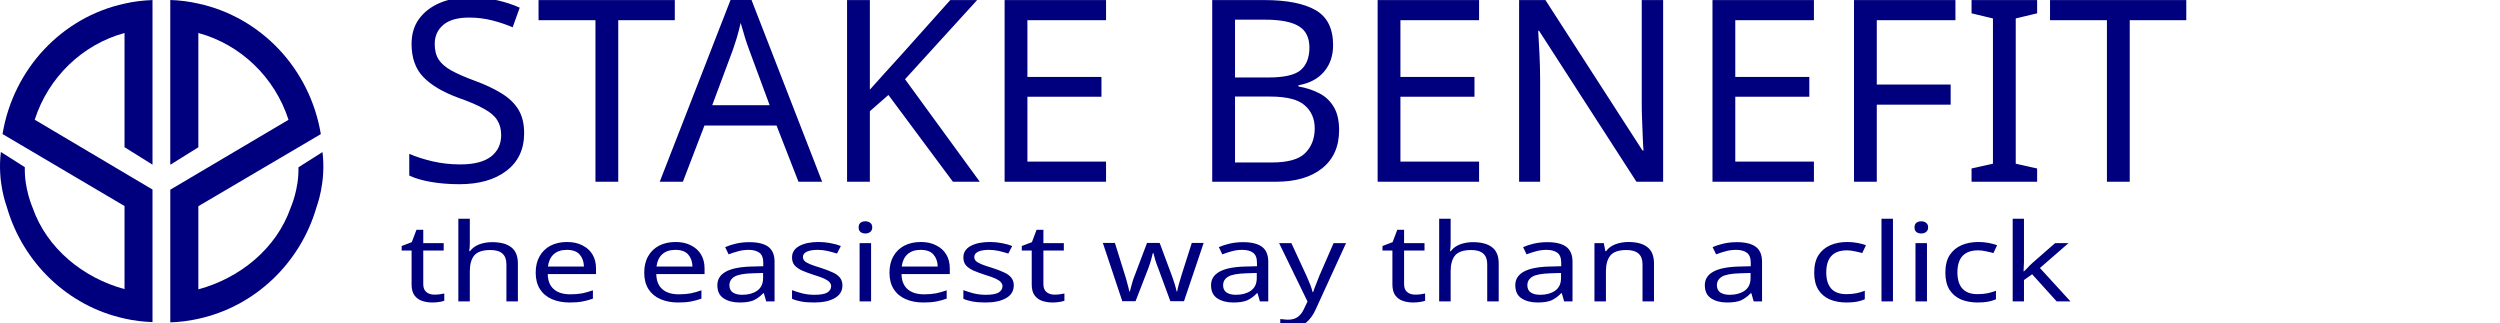
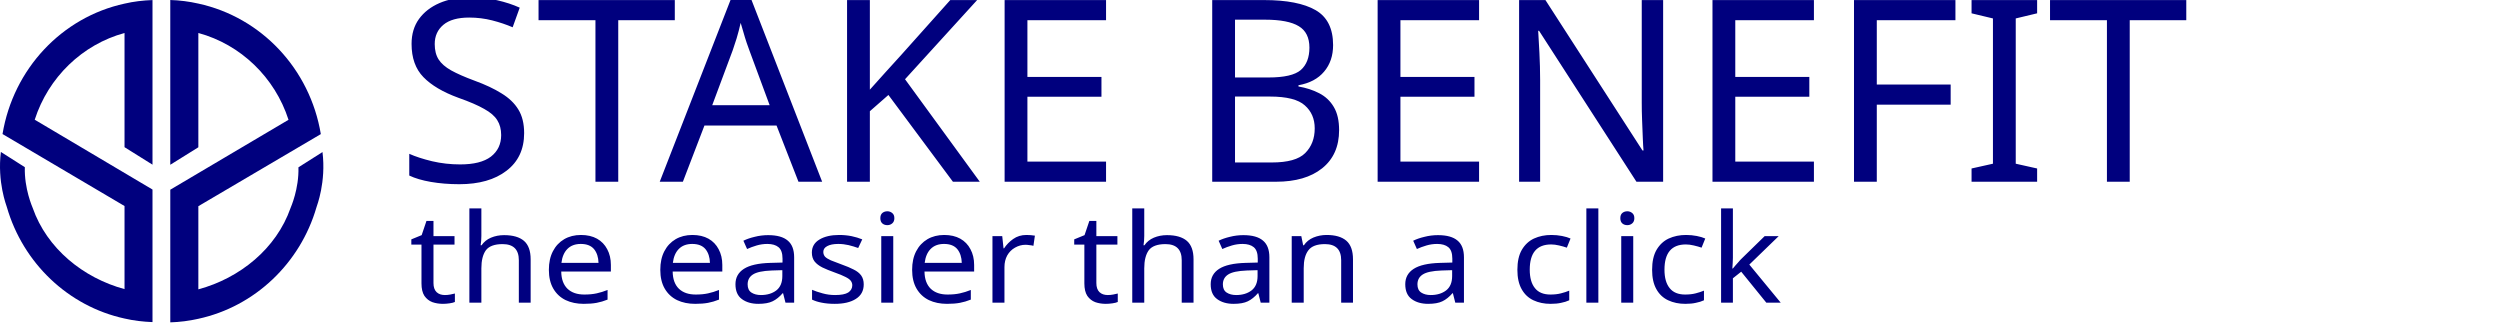
<svg xmlns="http://www.w3.org/2000/svg" width="221.036" height="28.501">
  <text style="line-height:1.25;-inkscape-font-specification:'Armstrong, Normal';font-variant-ligatures:normal;font-variant-caps:normal;font-variant-numeric:normal;font-variant-east-asian:normal;fill:#00007e" x="37.551" y="62.543" font-weight="400" font-size="22.498" font-family="Armstrong" stroke-width="1.407" transform="translate(-2.506 -46.475)">
    <tspan x="37.551" y="62.543" style="-inkscape-font-specification:'Armstrong, Normal';font-variant-ligatures:normal;font-variant-caps:normal;font-variant-numeric:normal;font-variant-east-asian:normal;stroke-width:1.407">STAKE BENEFIT</tspan>
  </text>
-   <text style="line-height:1.25;-inkscape-font-specification:'Armstrong, Normal';font-variant-ligatures:normal;font-variant-caps:normal;font-variant-numeric:normal;font-variant-east-asian:normal;fill:#00007e" x="34.355" y="80.516" transform="matrix(1.10113 0 0 .90816 -2.506 -46.475)" font-weight="400" font-size="10.576" font-family="Armstrong" stroke-width=".154">
-     <tspan x="34.355" y="80.516" style="-inkscape-font-specification:'Armstrong, Normal';font-variant-ligatures:normal;font-variant-caps:normal;font-variant-numeric:normal;font-variant-east-asian:normal;stroke-width:.154">the easiest way than a click</tspan>
-   </text>
  <path d="M15.989 74.953v-11.72L5.576 57.059c1.201-3.738 4.201-6.65 7.94-7.666v10.095l2.473 1.546V46.479c-.834.032-1.67.128-2.473.317C7.981 48 3.686 52.558 2.729 58.326l10.787 6.365v7.346c-3.654-.99-6.863-3.591-8.12-7.18-.03-.086-.75-1.698-.695-3.601L2.583 59.91c-.327 2.652.493 4.745.527 4.869 1.428 4.952 5.432 8.776 10.406 9.858.803.188 1.64.284 2.473.316z" style="fill:#00007e;stroke-width:1.025" transform="translate(-2.506 -46.475)" />
  <path d="M17.562 74.974V63.247l10.453-6.181c-1.206-3.743-4.22-6.657-7.972-7.675v10.105l-2.482 1.547V46.475a13.06 13.06 0 0 1 2.482.317c5.556 1.206 9.868 5.767 10.828 11.54l-10.828 6.373v7.353c3.668-.99 6.89-3.595 8.15-7.187.031-.084.754-1.7.699-3.604l2.127-1.348c.328 2.655-.495 4.75-.53 4.874-1.434 4.957-5.452 8.784-10.445 9.867a13.03 13.03 0 0 1-2.482.316z" style="fill:#00007e;stroke-width:1.028" transform="translate(-2.506 -46.475)" />
+   <text xml:space="preserve" style="font-size:11.449px;line-height:1.25;font-family:sans-serif;-inkscape-font-specification:'sans-serif, Normal';stroke-width:.716" x="34.635" y="27.945" transform="scale(1.04432 .95756)">
+     <tspan x="34.635" y="27.945" style="font-style:normal;font-variant:normal;font-weight:400;font-stretch:normal;font-family:Armstrong;-inkscape-font-specification:Armstrong;fill:navy;stroke-width:.716">the easier than a click</tspan>
+   </text>
</svg>
